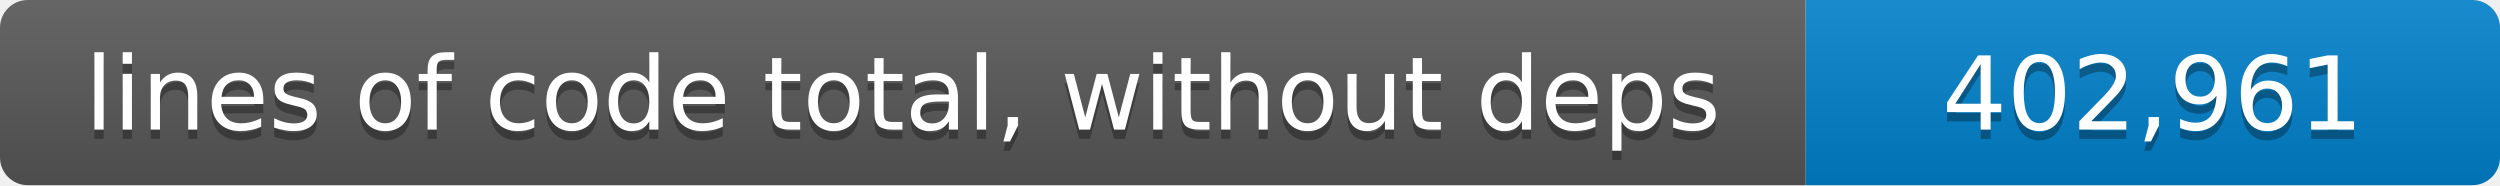
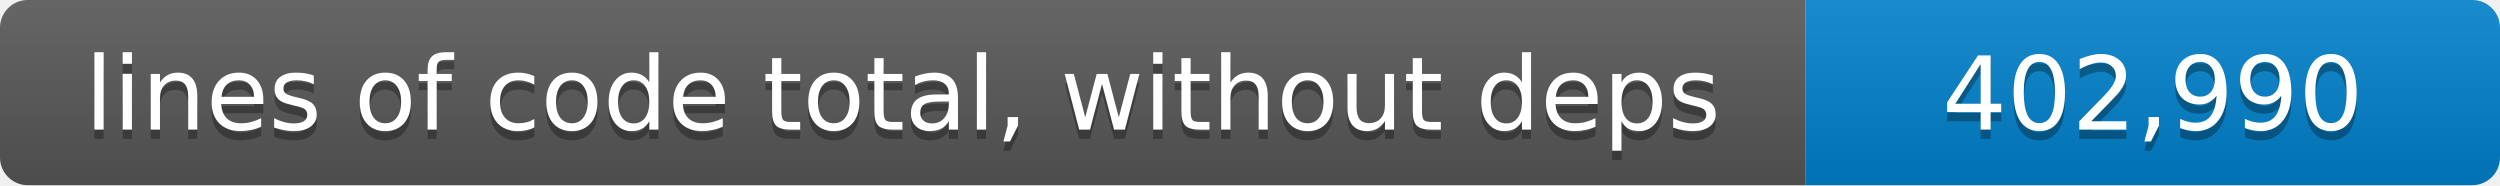
- <svg xmlns="http://www.w3.org/2000/svg" width="270" height="20" role="img" aria-label="lines of code total, without deps: 402,961 lines">
+ <svg xmlns="http://www.w3.org/2000/svg" width="270" height="20" role="img" aria-label="lines of code total, without deps: 402,990 lines">
  <linearGradient id="shade" x2="0" y2="100%">
    <stop offset="0" stop-color="#fff" stop-opacity=".1" />
    <stop offset="1" stop-opacity=".1" />
  </linearGradient>
  <clipPath id="round">
    <rect width="270" height="20" rx="3" />
  </clipPath>
  <g clip-path="url(#round)">
    <path fill="#555" d="M0 0h195v20H0z" />
    <path fill="#007ec6" d="M195 0h75v20h-75z" />
    <path fill="url(#shade)" d="M0 0h270v20H0z" />
  </g>
  <g fill="#fff" text-anchor="middle" font-family="Verdana,Geneva,DejaVu Sans,sans-serif" font-size="11">
    <text x="97.5" y="15" fill="#010101" fill-opacity=".3">lines of code total, without deps</text>
    <text x="97.5" y="14">lines of code total, without deps</text>
-     <text x="232.5" y="15" fill="#010101" fill-opacity=".3">402,961</text>
-     <text x="232.5" y="14">402,961</text>
+     <text x="232.5" y="15" fill="#010101" fill-opacity=".3">402,990</text>
+     <text x="232.5" y="14">402,990</text>
  </g>
</svg>
